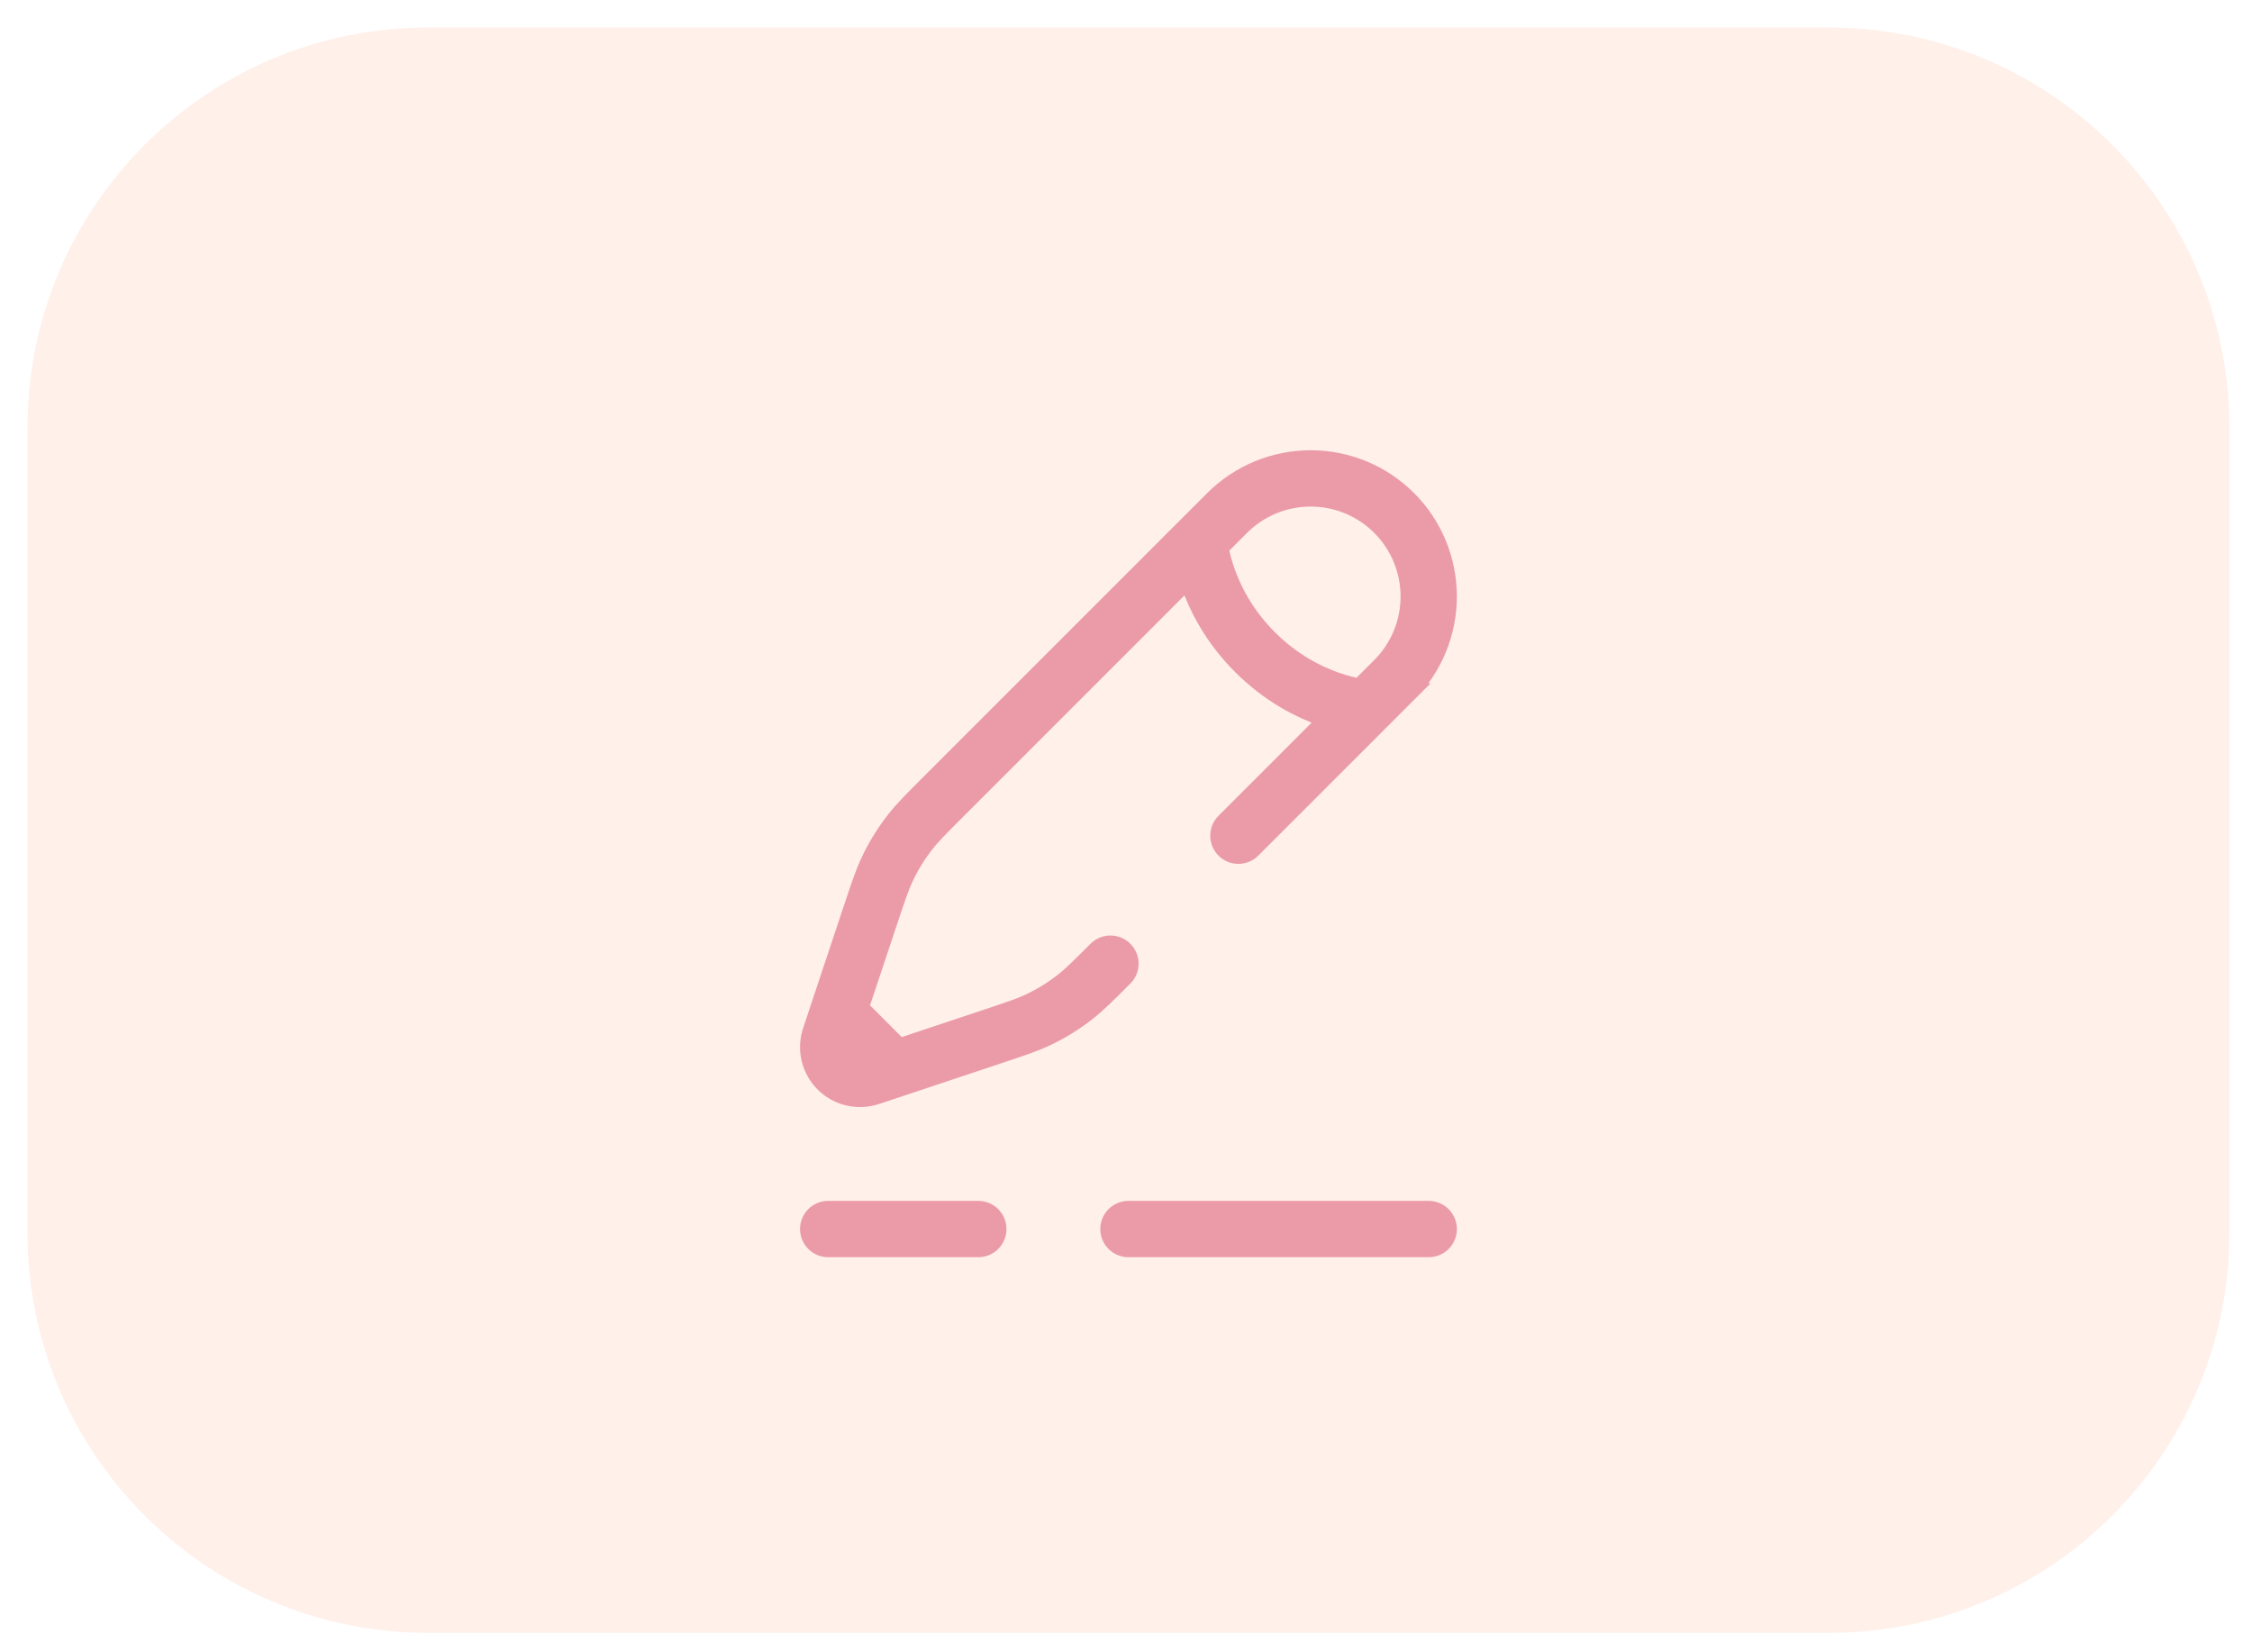
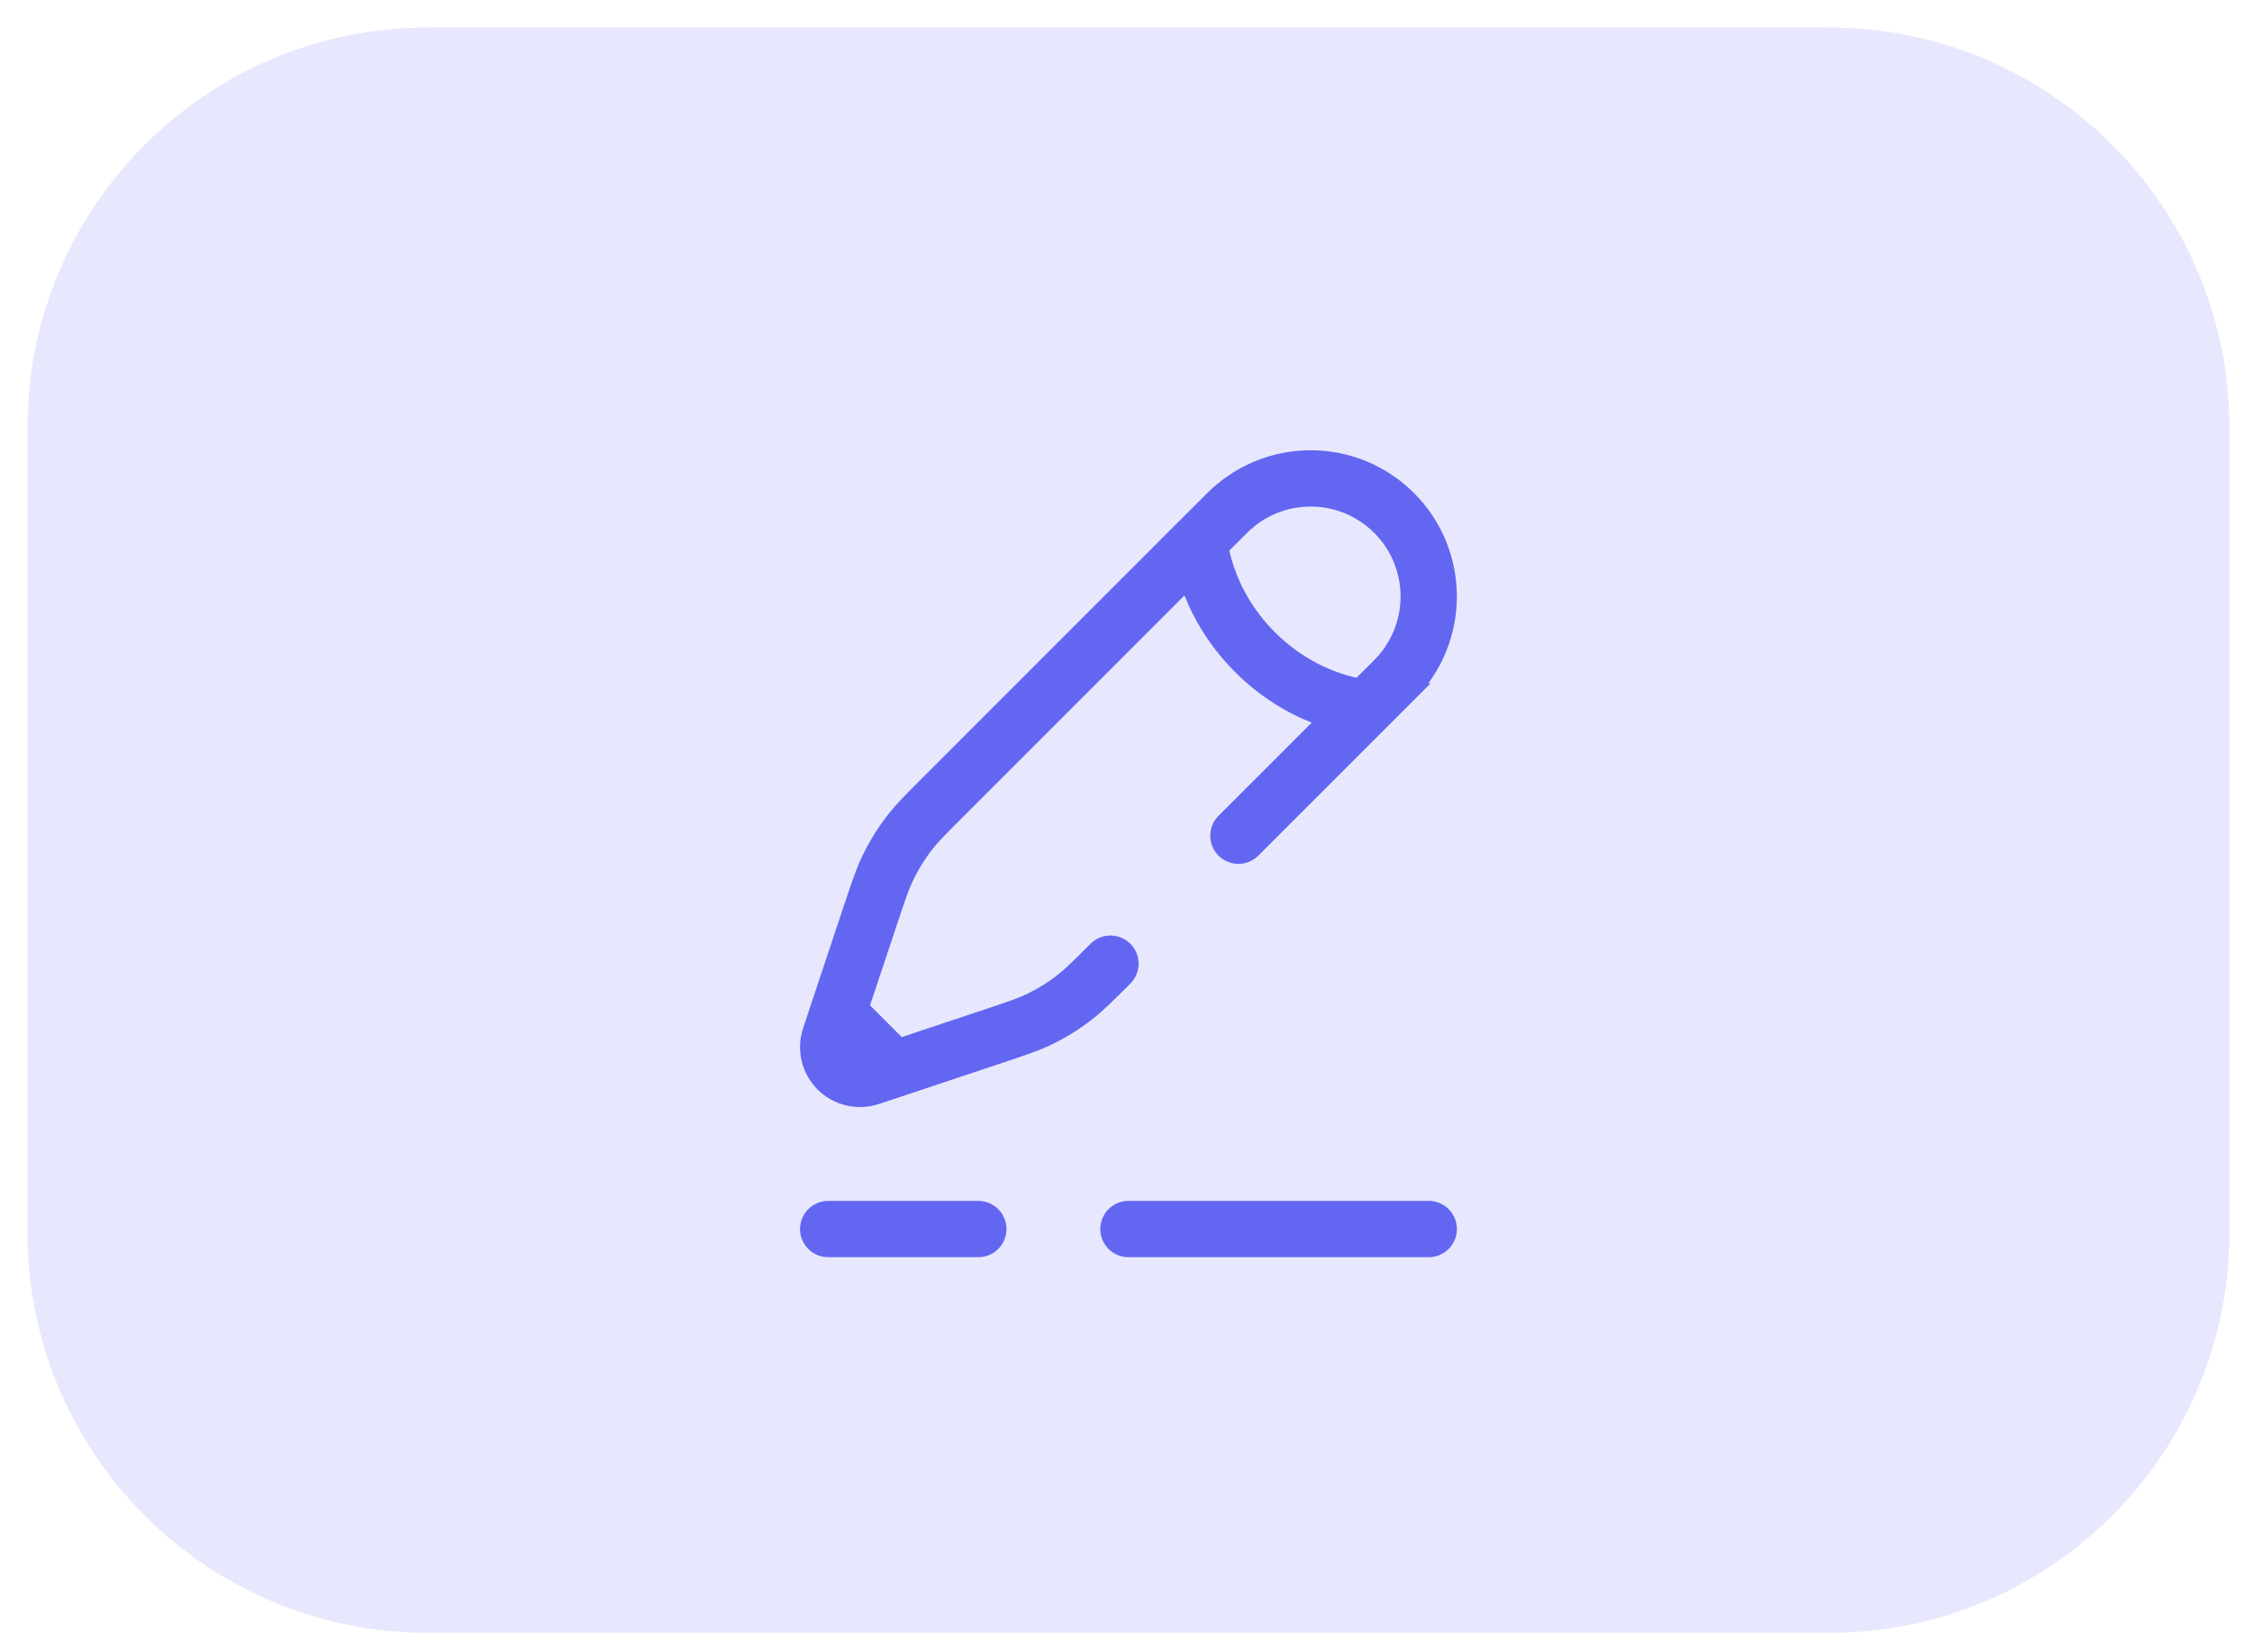
<svg xmlns="http://www.w3.org/2000/svg" width="45" height="33" viewBox="0 0 45 33" fill="none">
-   <rect x="0.549" y="0.55" width="44" height="32.08" rx="8" fill="#FF6C2F" fill-opacity="0.1" />
-   <path d="M16.549 24.56H19.549M28.549 24.56H22.549M27.302 14.143L27.858 13.588C28.077 13.369 28.251 13.109 28.37 12.822C28.488 12.536 28.549 12.229 28.549 11.919C28.549 11.61 28.488 11.303 28.37 11.017C28.251 10.73 28.078 10.47 27.858 10.251C27.639 10.032 27.379 9.858 27.093 9.739C26.807 9.621 26.5 9.56 26.19 9.56C25.88 9.56 25.573 9.621 25.287 9.739C25.001 9.858 24.741 10.031 24.521 10.251L23.965 10.807C23.965 10.807 24.035 11.989 25.077 13.031C26.12 14.074 27.302 14.144 27.302 14.144L24.746 16.7M23.965 10.806L18.852 15.92C18.506 16.266 18.332 16.439 18.184 16.63C18.008 16.855 17.857 17.099 17.735 17.357C17.63 17.575 17.553 17.808 17.398 18.272L16.742 20.241L16.582 20.723C16.544 20.835 16.539 20.955 16.566 21.07C16.593 21.185 16.652 21.29 16.735 21.374C16.819 21.458 16.924 21.516 17.039 21.543C17.154 21.57 17.274 21.565 17.387 21.527L17.867 21.368M22.189 19.257C21.842 19.604 21.67 19.776 21.479 19.925C21.253 20.102 21.011 20.251 20.752 20.375C20.534 20.479 20.301 20.556 19.837 20.711L17.867 21.368M17.867 21.368L16.742 20.242" stroke="#EB9AA8" stroke-width="1.125" stroke-linecap="round" />
+   <rect x="0.549" y="0.55" width="44" height="32.08" rx="8" fill="#6366f1" fill-opacity="0.15" />
+   <path d="M16.549 24.56H19.549M28.549 24.56H22.549M27.302 14.143L27.858 13.588C28.077 13.369 28.251 13.109 28.37 12.822C28.488 12.536 28.549 12.229 28.549 11.919C28.549 11.61 28.488 11.303 28.37 11.017C28.251 10.73 28.078 10.47 27.858 10.251C27.639 10.032 27.379 9.858 27.093 9.739C26.807 9.621 26.5 9.56 26.19 9.56C25.88 9.56 25.573 9.621 25.287 9.739C25.001 9.858 24.741 10.031 24.521 10.251L23.965 10.807C23.965 10.807 24.035 11.989 25.077 13.031C26.12 14.074 27.302 14.144 27.302 14.144L24.746 16.7M23.965 10.806L18.852 15.92C18.506 16.266 18.332 16.439 18.184 16.63C18.008 16.855 17.857 17.099 17.735 17.357C17.63 17.575 17.553 17.808 17.398 18.272L16.742 20.241L16.582 20.723C16.544 20.835 16.539 20.955 16.566 21.07C16.593 21.185 16.652 21.29 16.735 21.374C16.819 21.458 16.924 21.516 17.039 21.543C17.154 21.57 17.274 21.565 17.387 21.527L17.867 21.368M22.189 19.257C21.842 19.604 21.67 19.776 21.479 19.925C21.253 20.102 21.011 20.251 20.752 20.375C20.534 20.479 20.301 20.556 19.837 20.711L17.867 21.368M17.867 21.368L16.742 20.242" stroke="#6366f1" stroke-width="1.125" stroke-linecap="round" />
</svg>
